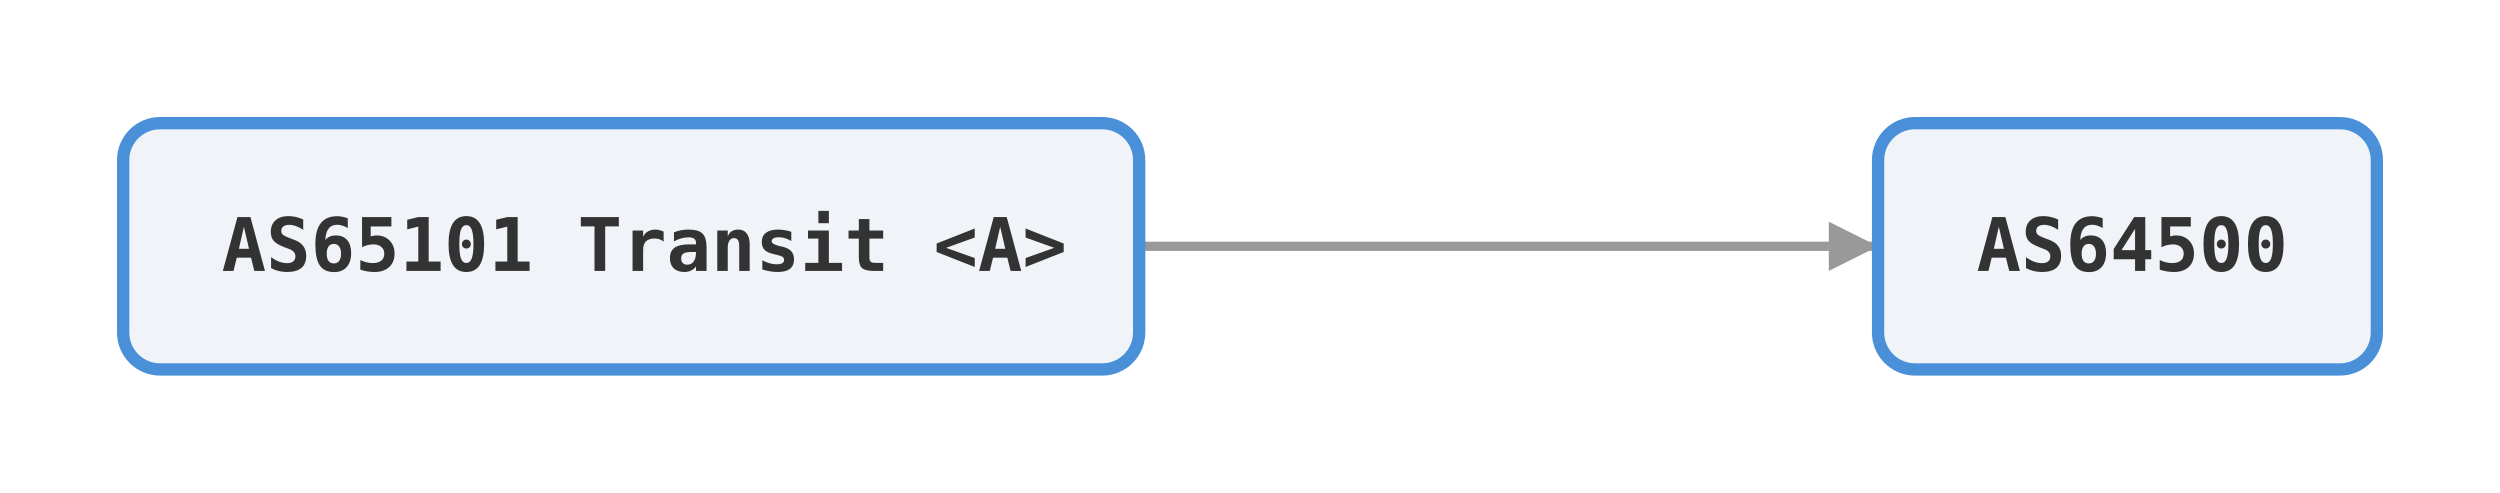
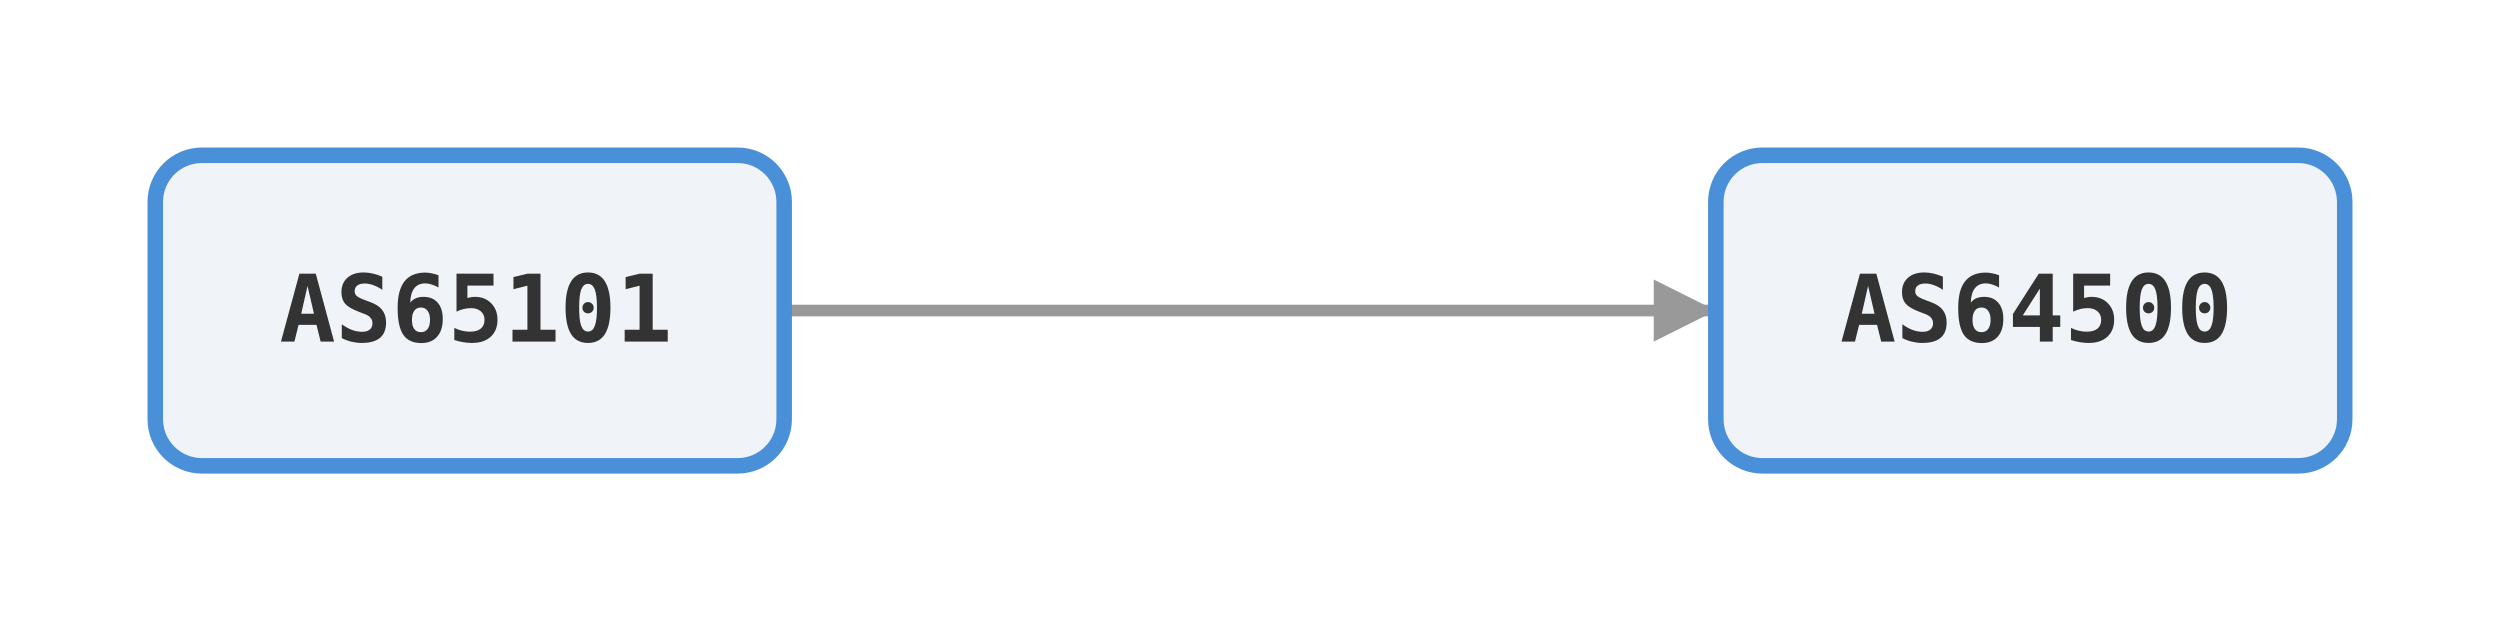
- <svg xmlns="http://www.w3.org/2000/svg" width="406" height="80" viewBox="0 0 406 80">
+ <svg xmlns="http://www.w3.org/2000/svg" width="322" height="80" viewBox="0 0 322 80">
  <style>
.node rect { fill: var(--node-fill, #f0f4f8); stroke: var(--node-stroke, #4a90d9); stroke-width: 2; rx: 6; }
.node rect:hover { fill: var(--node-fill-hover, #dce8f5); stroke: var(--node-stroke-hover, #2a6cb8); }
.node text { font-family: monospace; font-size: 12px; fill: var(--node-text, #333); }
.node .asn { font-weight: bold; }
.edge line { stroke: var(--edge-stroke, #999); stroke-width: 1.5; }
.edge polygon { fill: var(--edge-stroke, #999); }
</style>
  <g class="edge">
-     <line x1="185" y1="40" x2="305" y2="40" />
-     <polygon points="305,40 297,36 297,44" />
+     <line x1="101" y1="40" x2="221" y2="40" />
+     <polygon points="221,40 213,36 213,44" />
  </g>
  <g class="node">
-     <rect x="20" y="20" width="165" height="40" />
-     <text x="36" y="44" class="asn">AS65101 Transit &lt;A&gt;</text>
+     <rect x="20" y="20" width="81" height="40" />
+     <text x="36" y="44" class="asn">AS65101</text>
  </g>
  <g class="node">
-     <rect x="305" y="20" width="81" height="40" />
-     <text x="321" y="44" class="asn">AS64500</text>
+     <rect x="221" y="20" width="81" height="40" />
+     <text x="237" y="44" class="asn">AS64500</text>
  </g>
</svg>
